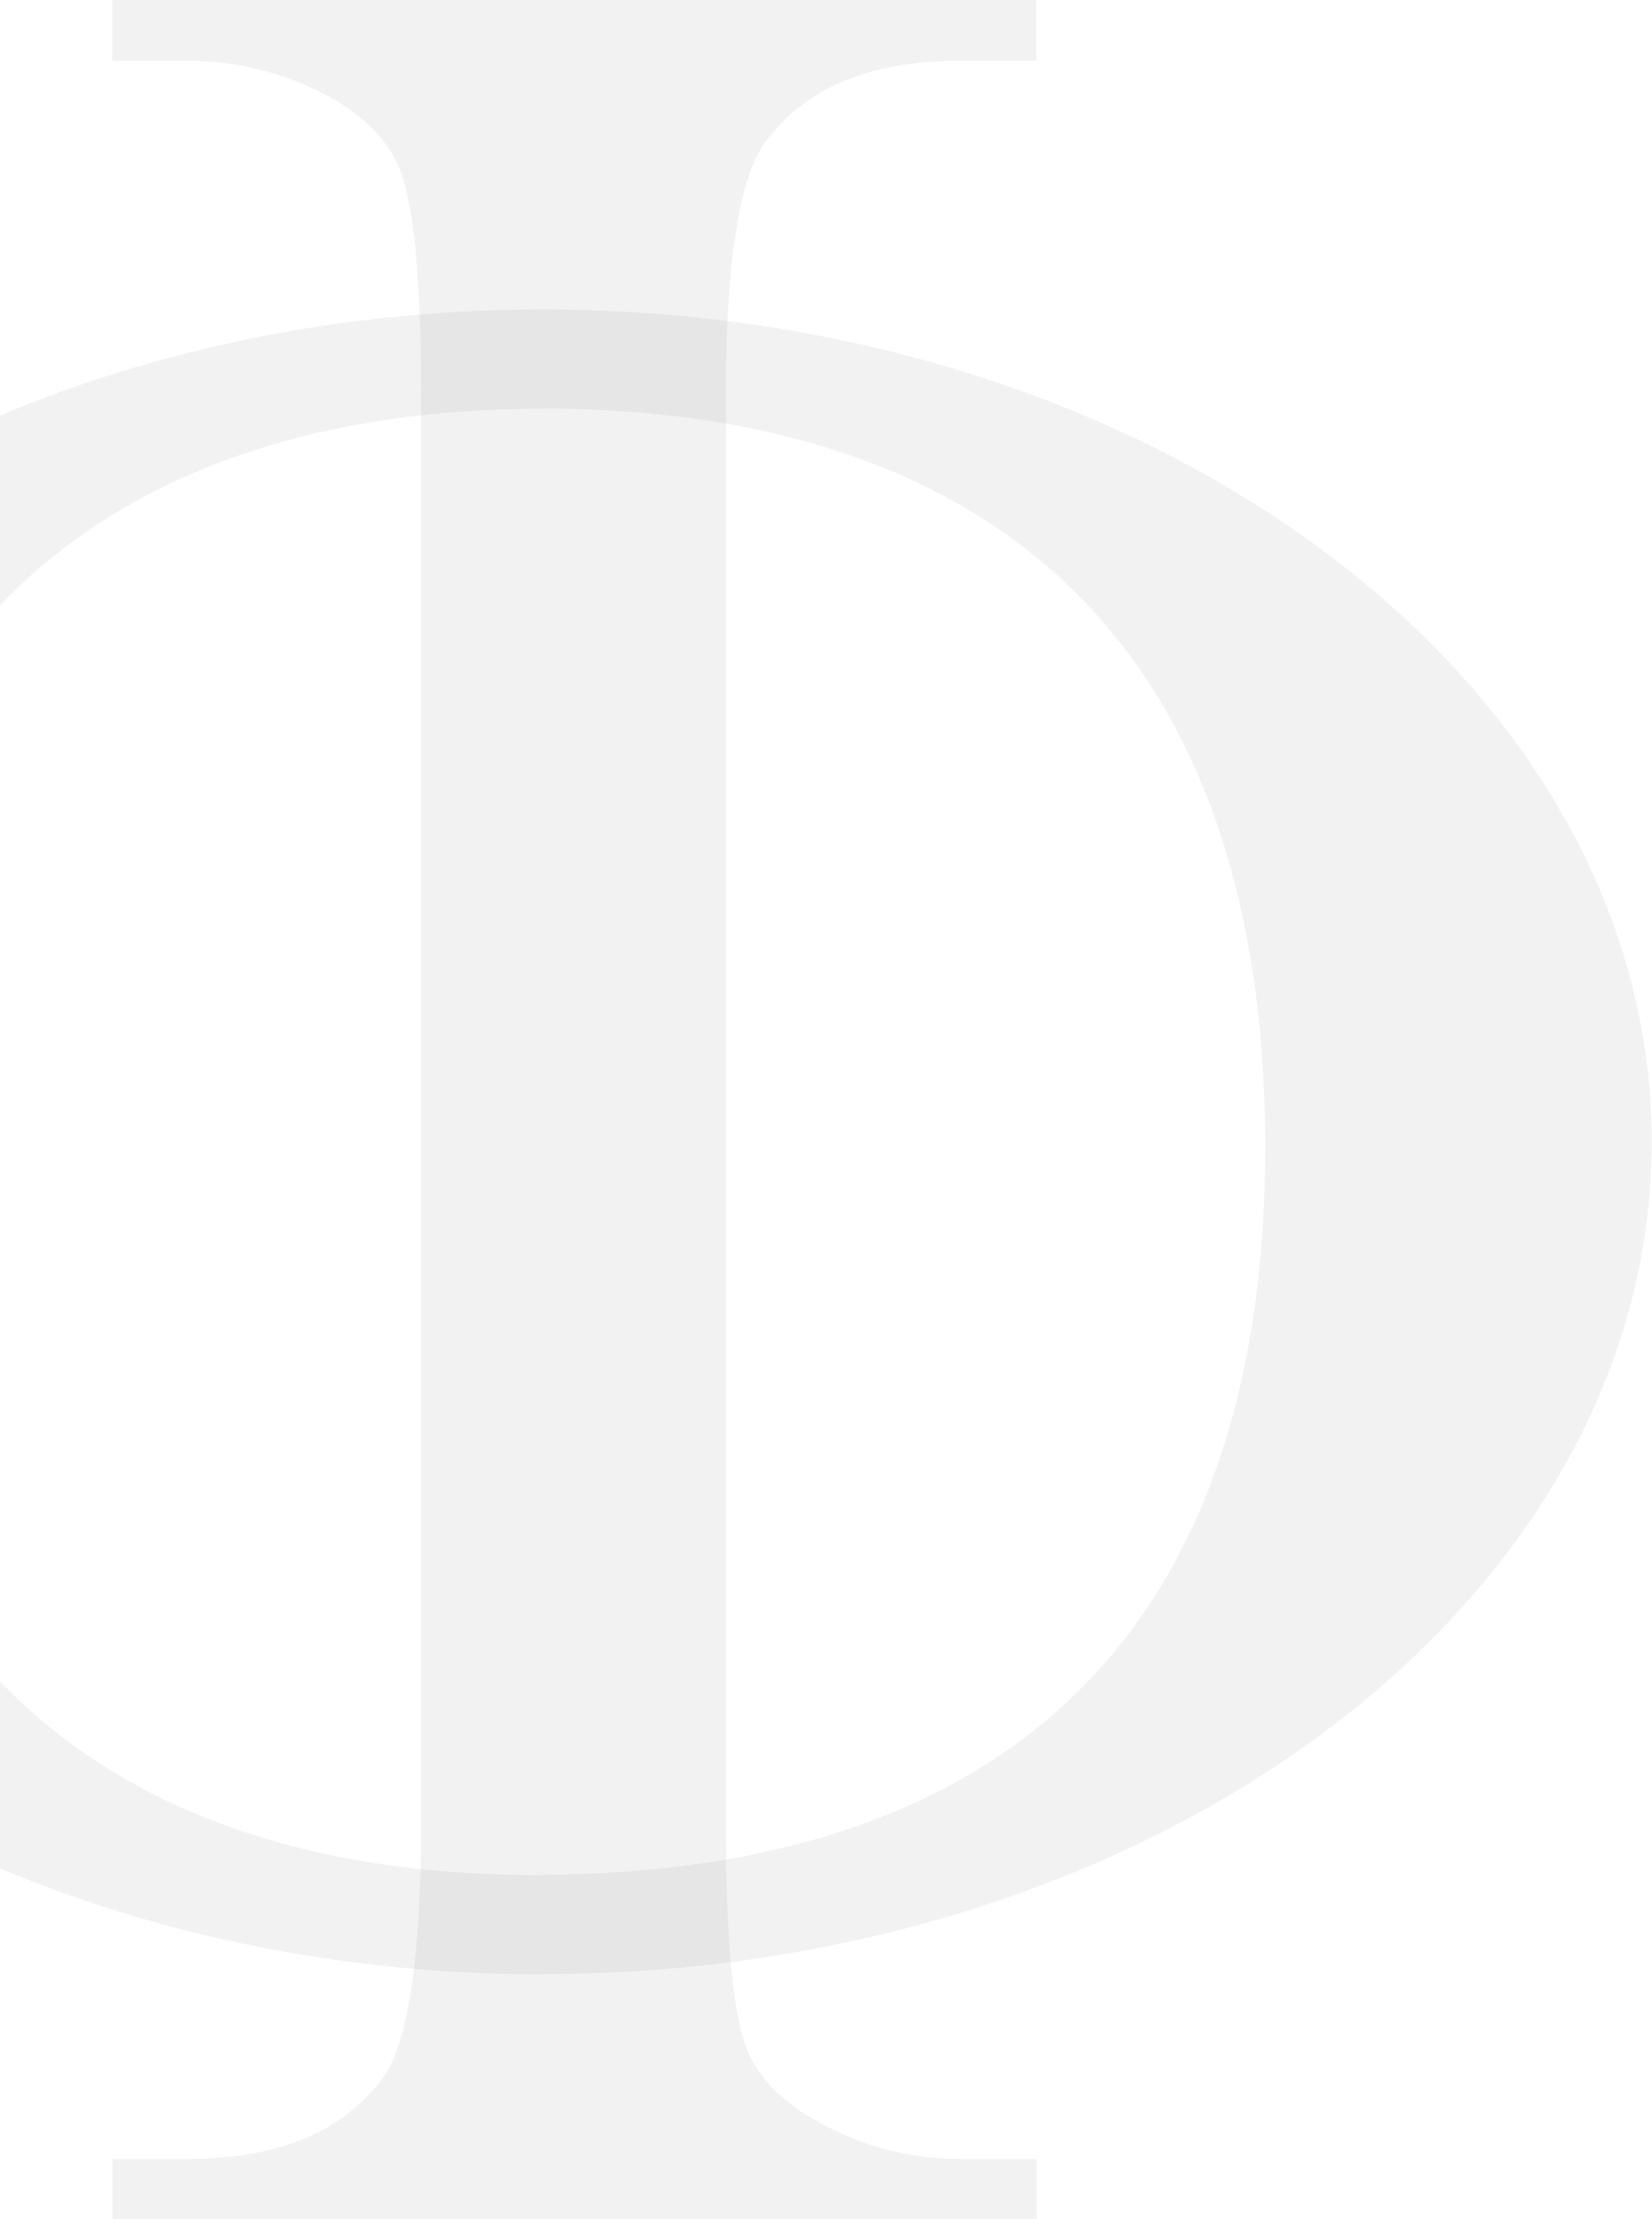
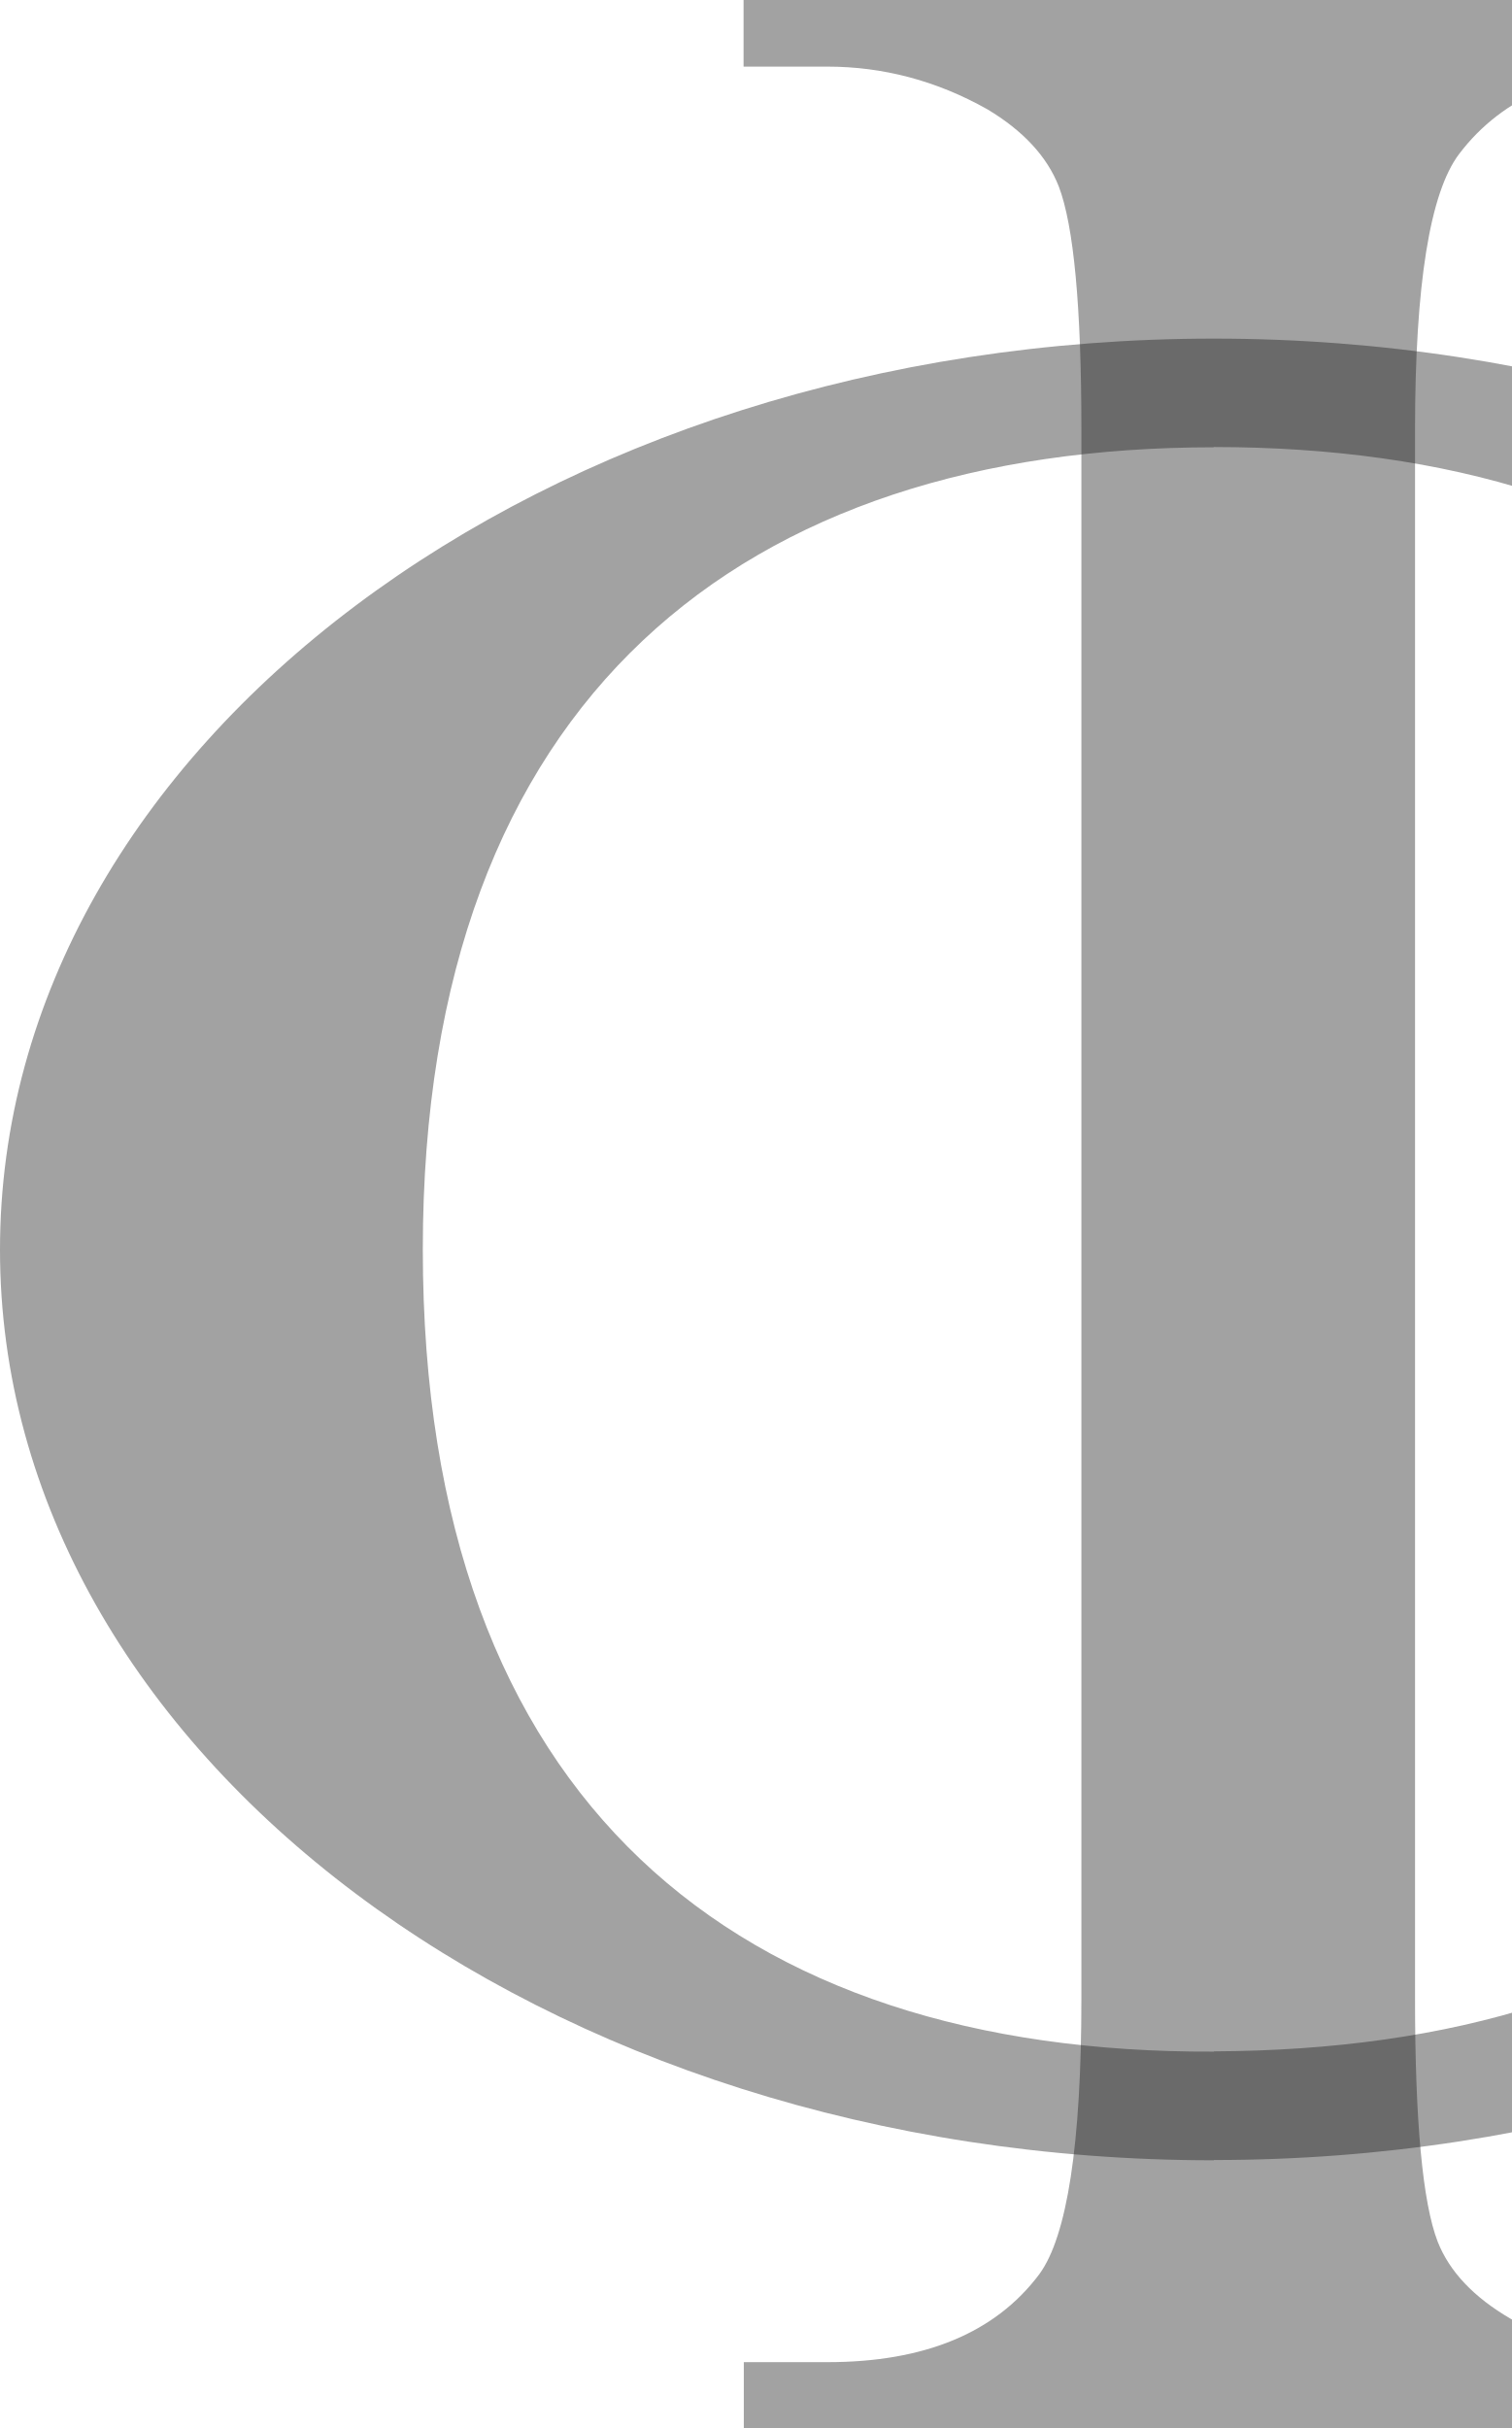
- <svg xmlns="http://www.w3.org/2000/svg" width="486" height="653" viewBox="0 0 486 653" fill="none">
-   <path fill-rule="evenodd" clip-rule="evenodd" d="M159.5 91.07V120.298C33.556 120.298 -53.275 187.023 -53.275 336.035C-53.275 485.047 31.781 552.333 159.5 551.772V581C-20.782 581 -167 471.309 -167 336.105C-167 200.901 -20.782 91.07 159.5 91.07ZM159.5 91.07C339.781 91.07 486 200.761 486 336.035C486 471.309 339.781 580.93 159.5 580.93V551.702C287.219 551.142 372.889 488.481 372.275 335.965C371.66 183.449 285.444 120.298 159.5 120.228V91V91.07Z" fill="#595A5C" fill-opacity="0.08" />
-   <path d="M305 635.29V653H33.066V635.29H55.567C81.775 635.29 100.768 627.359 112.548 611.632C120.027 601.444 123.865 576.623 123.865 537.511V115.557C123.865 82.531 121.814 60.65 117.777 50.12C114.6 42.052 108.181 35.146 98.584 29.402C84.885 21.675 70.458 17.915 55.501 17.915H33V0H304.934V17.915H281.969C256.093 17.915 237.298 25.778 225.452 41.436C217.642 51.761 213.605 76.445 213.605 115.557V537.511C213.605 570.537 215.657 592.418 219.694 602.88C222.871 610.948 229.422 617.854 239.283 623.598C252.718 631.325 266.88 635.29 281.903 635.29H304.868H305Z" fill="#595A5C" fill-opacity="0.08" />
+ <svg xmlns="http://www.w3.org/2000/svg" width="520" height="835" viewBox="0 0 520 835" fill="none">
+   <path fill-rule="evenodd" clip-rule="evenodd" d="M417.5 116.453V153.827C256.453 153.827 145.422 239.15 145.422 429.693C145.422 620.236 254.184 706.276 417.5 705.559V742.933C186.972 742.933 0 602.669 0 429.783C0 256.896 186.972 116.453 417.5 116.453ZM417.5 116.453C648.028 116.453 835 256.716 835 429.693C835 602.669 648.028 742.843 417.5 742.843V705.47C580.816 704.753 690.363 624.628 689.578 429.603C688.792 234.579 578.547 153.827 417.5 153.737V116.363V116.453Z" fill="#181818" fill-opacity="0.4" />
+   <path d="M603.553 812.354V835H255.828V812.354H284.6C318.112 812.354 342.4 802.212 357.463 782.102C367.025 769.074 371.934 737.336 371.934 687.323V147.764C371.934 105.534 369.31 77.555 364.148 64.09C360.086 53.772 351.878 44.941 339.607 37.597C322.089 27.717 303.641 22.908 284.516 22.908H255.743V0H603.469V22.908H574.104C541.015 22.908 516.982 32.963 501.834 52.985C491.848 66.188 486.686 97.752 486.686 147.764V687.323C486.686 729.554 489.309 757.533 494.471 770.91C498.533 781.228 506.911 790.059 519.52 797.403C536.699 807.283 554.809 812.354 574.019 812.354H603.384H603.553Z" fill="#181818" fill-opacity="0.4" />
</svg>
